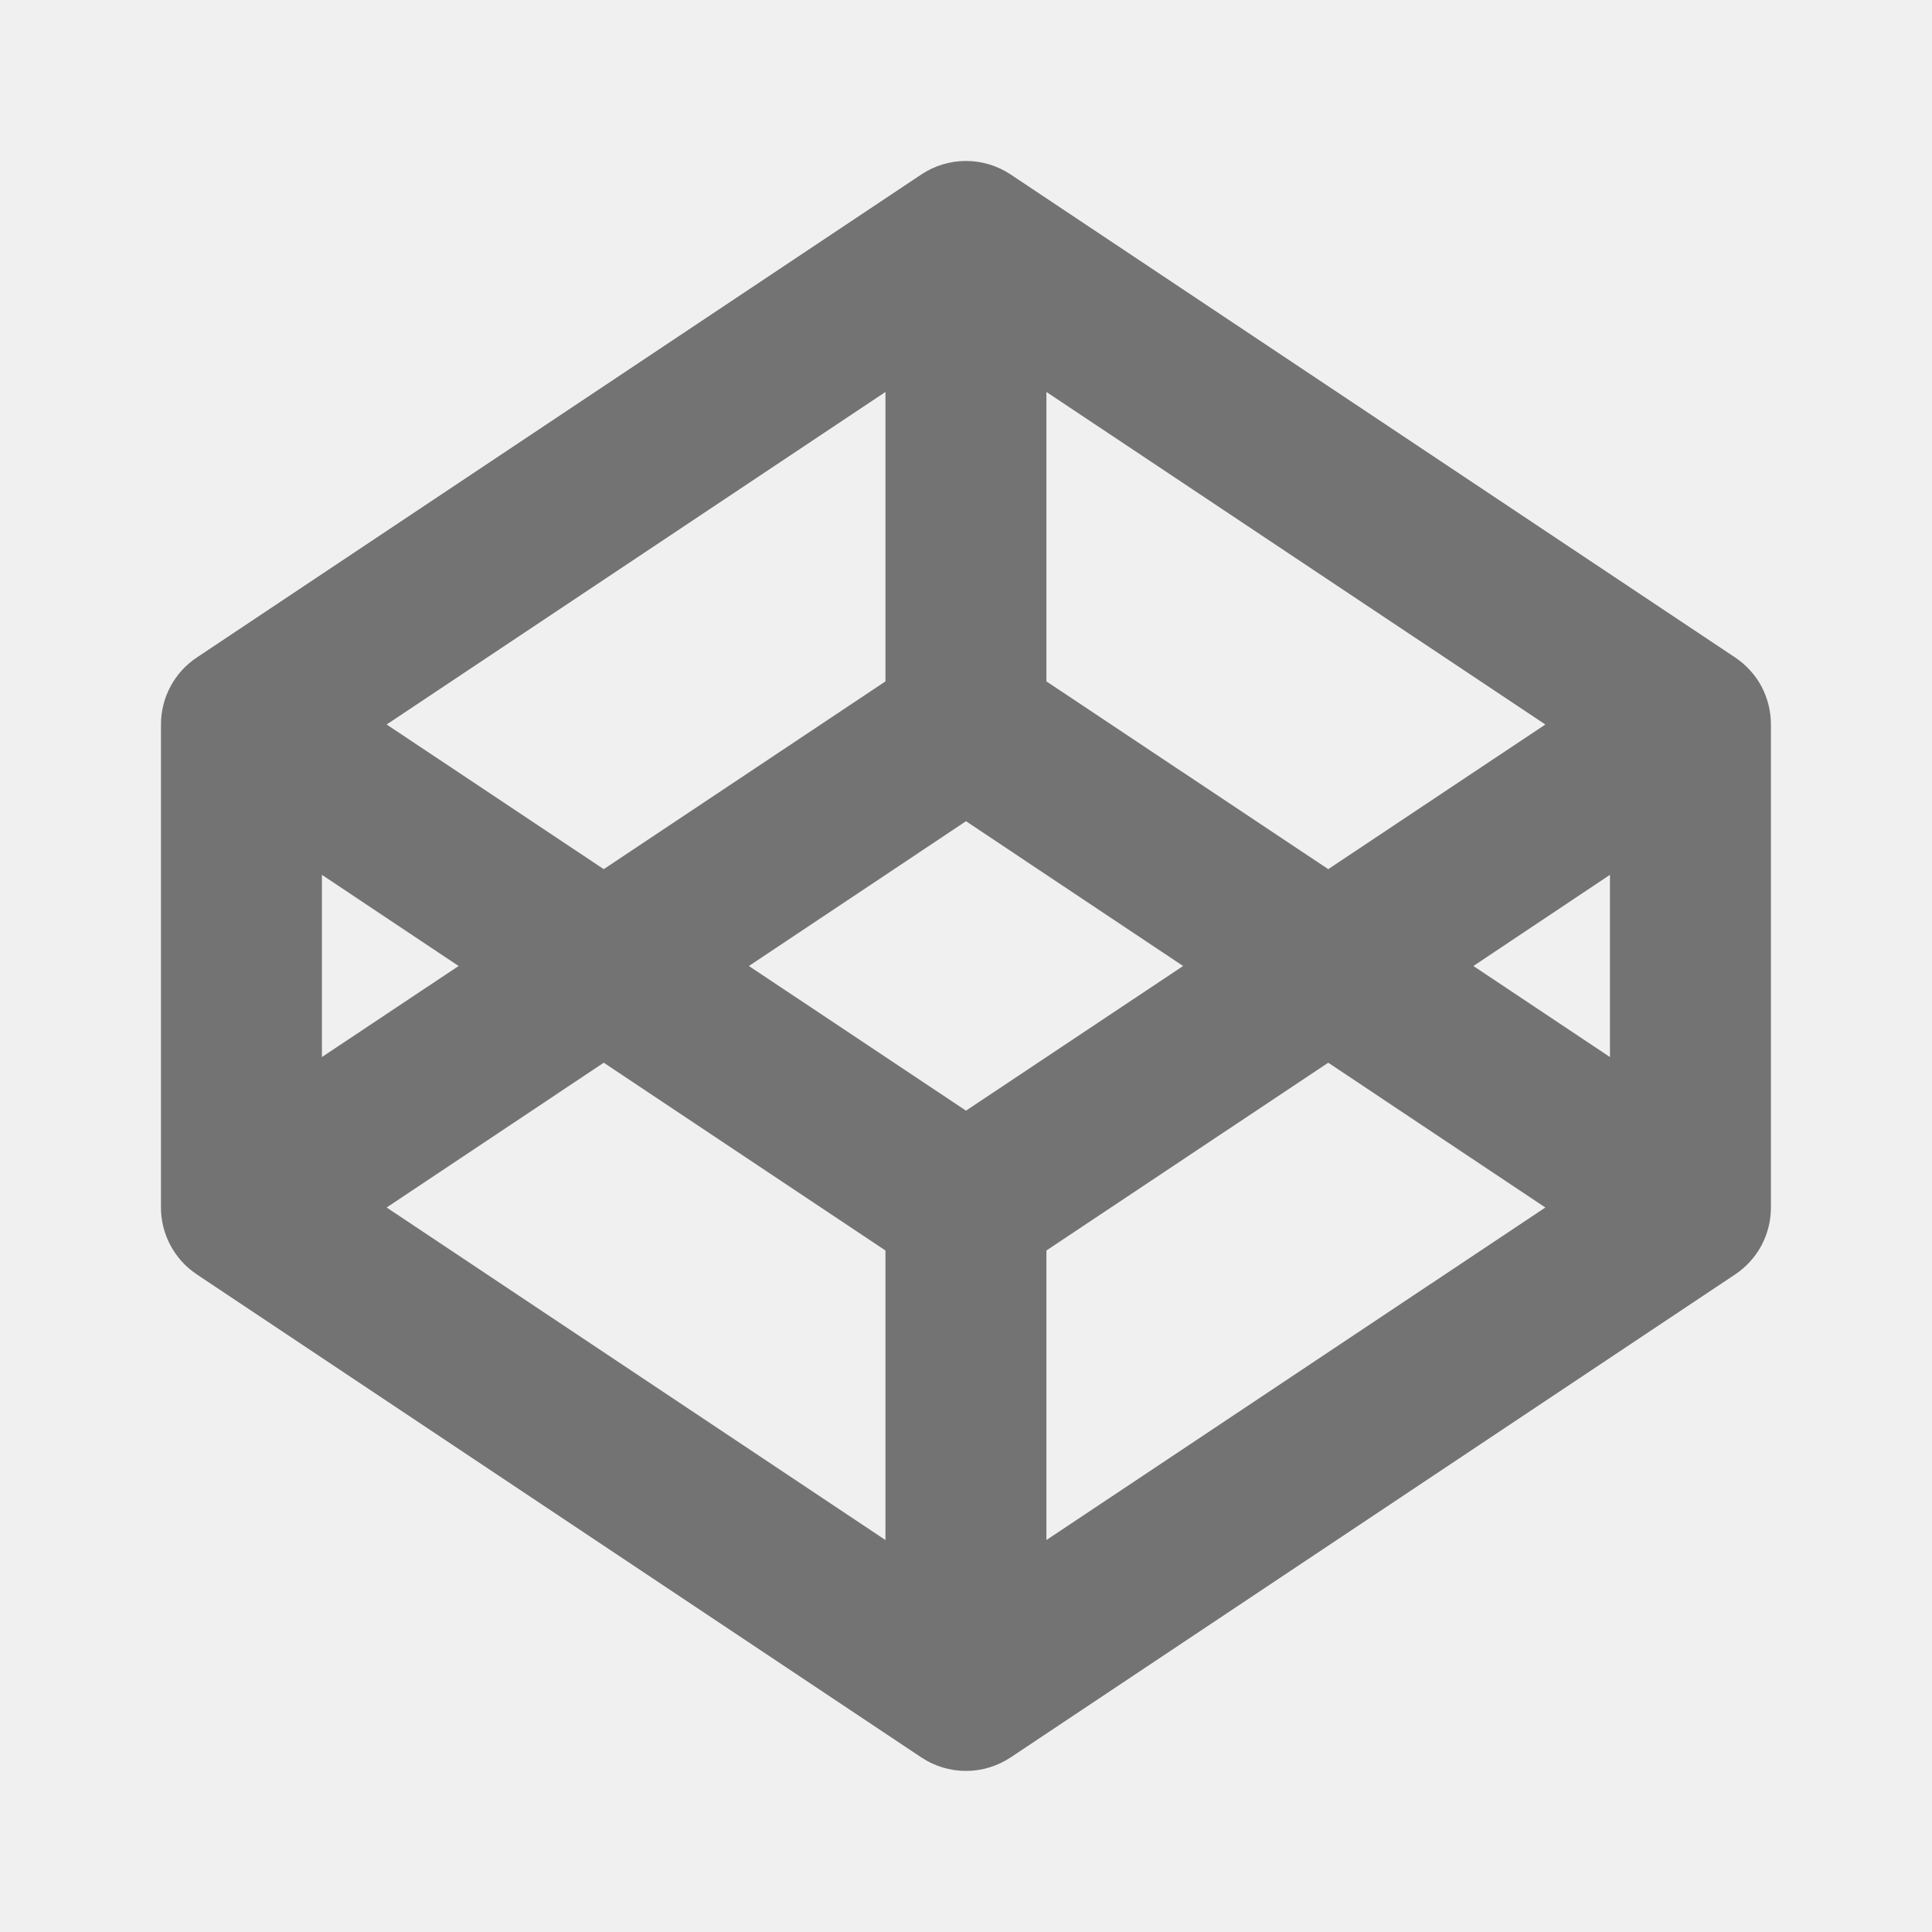
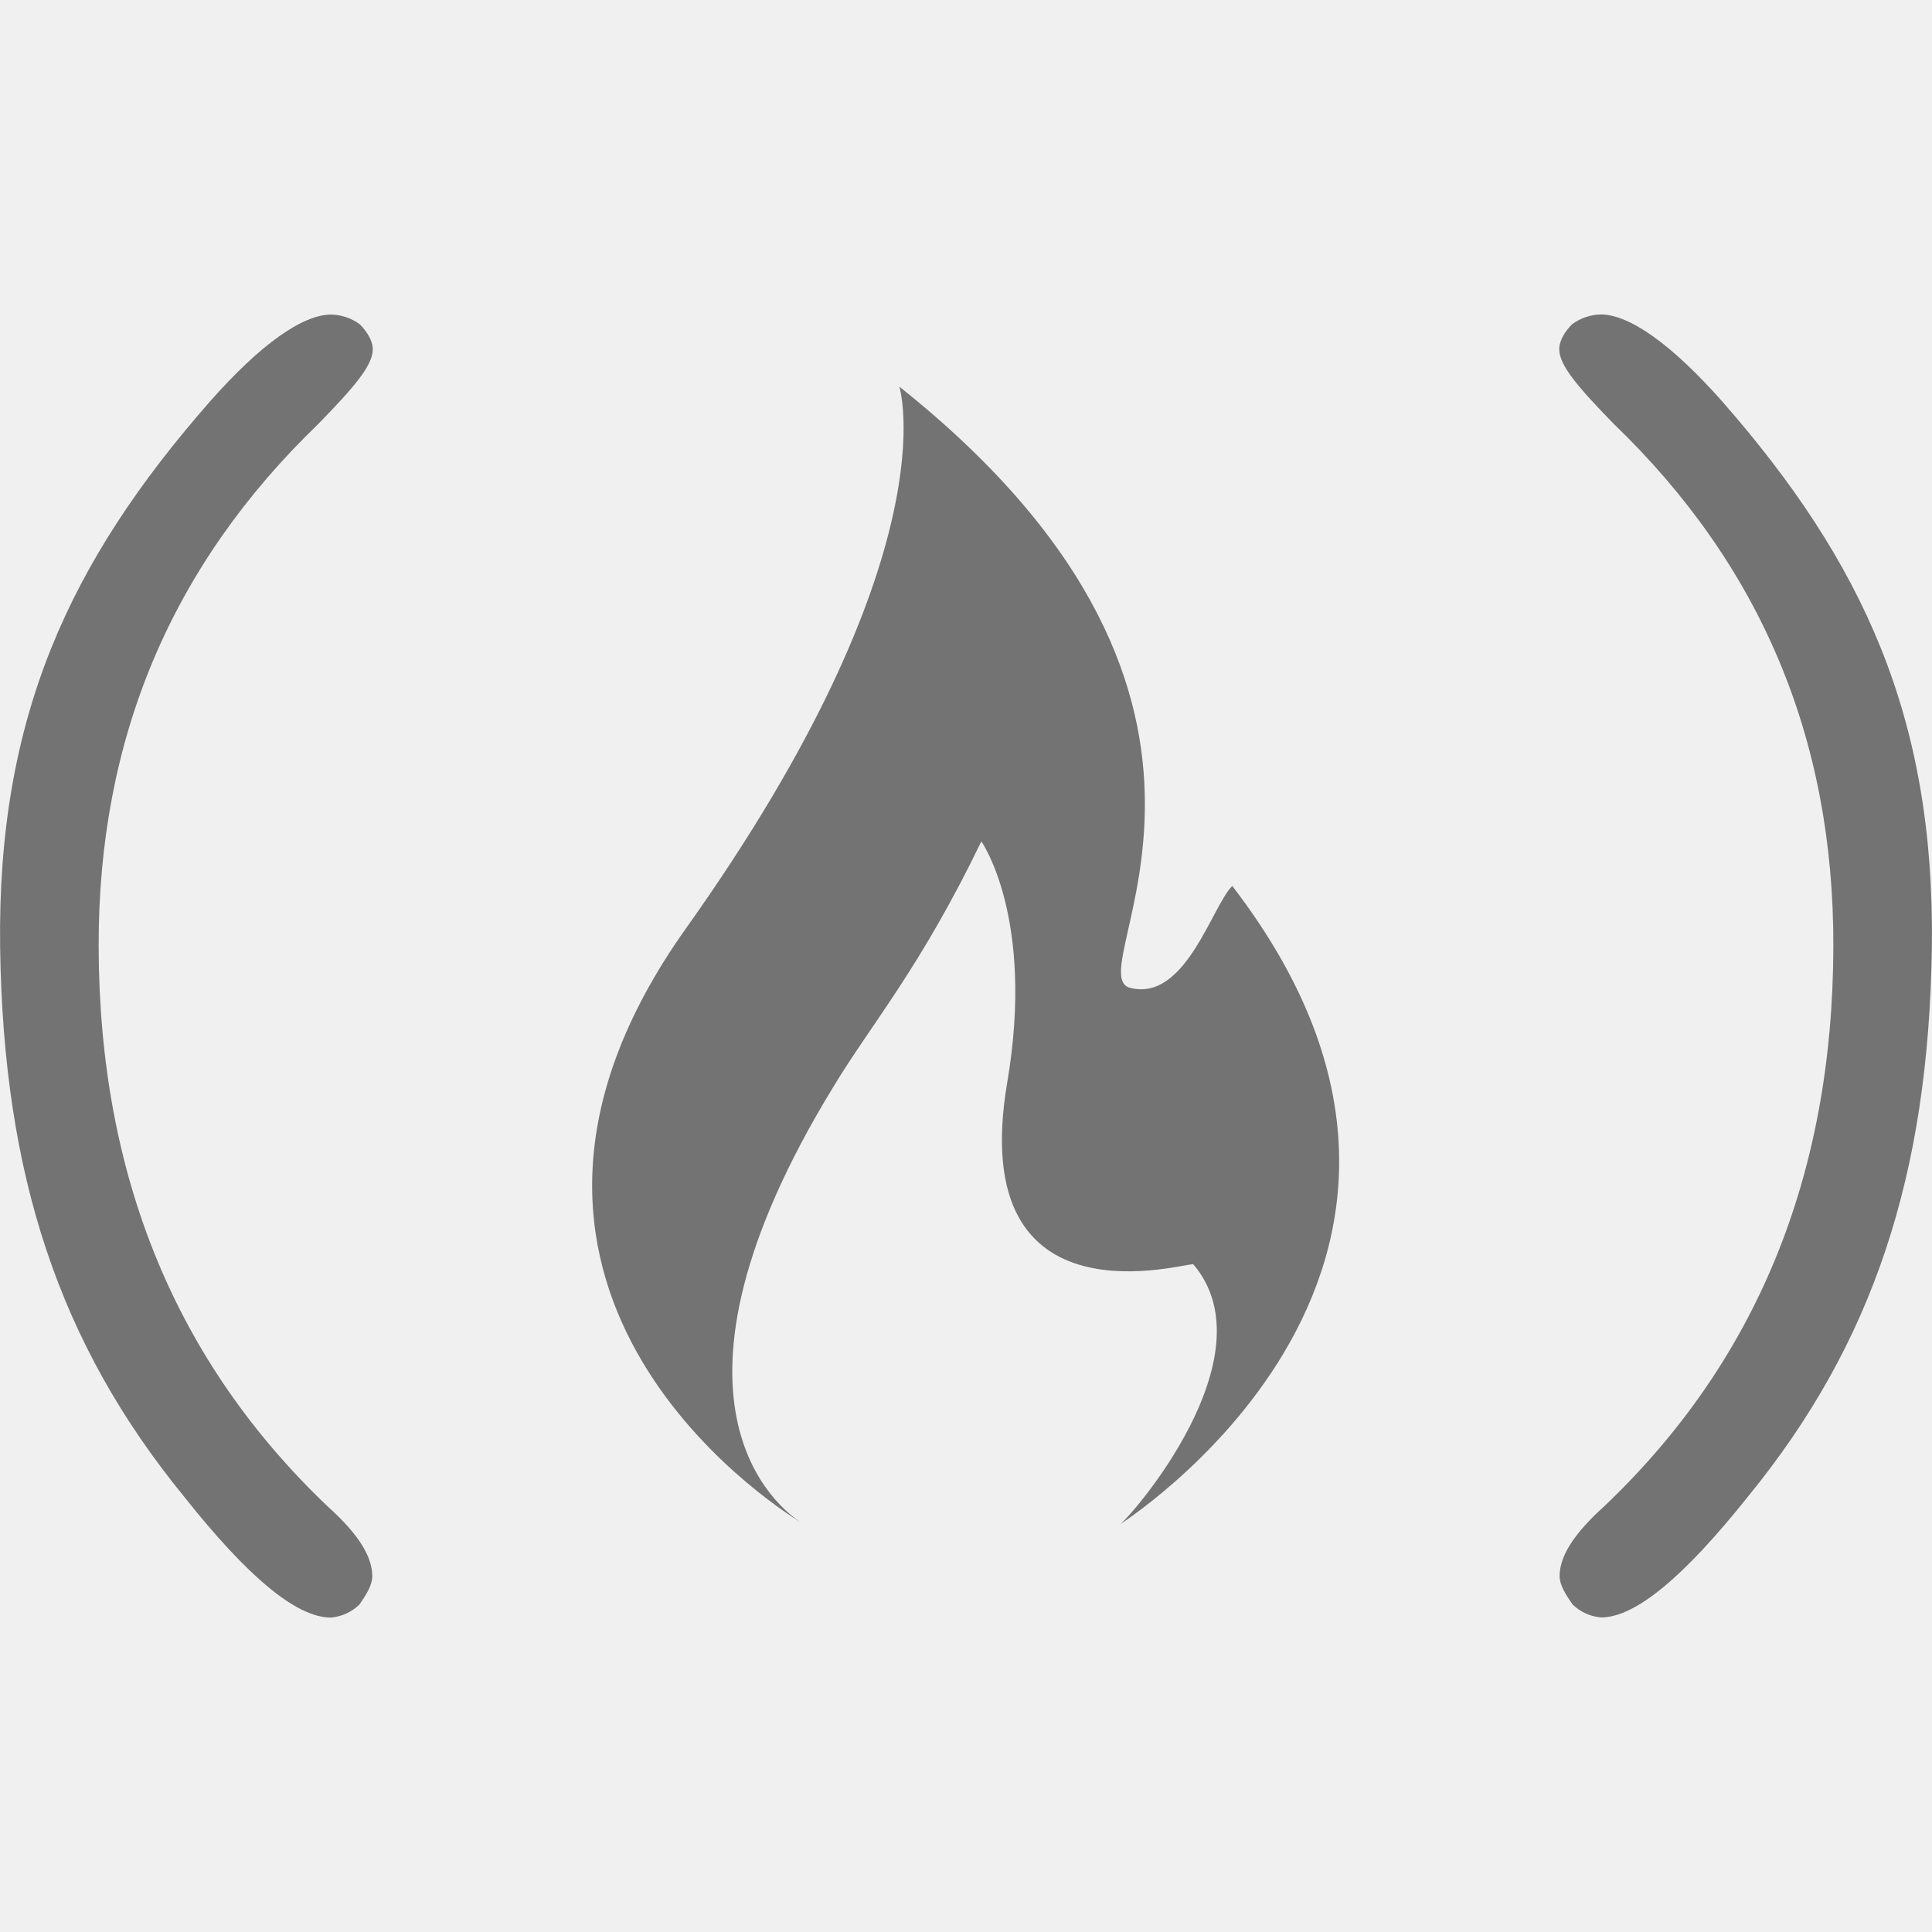
<svg xmlns="http://www.w3.org/2000/svg" width="16" height="16" viewBox="0 0 16 16" fill="none">
-   <path d="M11 8.801L8.666 10.356V12.754L12.798 10L11 8.801ZM9.798 8L8 6.801L6.202 8L8 9.198L9.798 8ZM13.333 7.245L12.202 8L13.333 8.754V7.245ZM12.798 6L8.666 3.246V5.643L11 7.198L12.798 6ZM5 7.198L7.333 5.643V3.246L3.202 6L5 7.198ZM3.202 10L7.333 12.754V10.356L5 8.801L3.202 10ZM2.666 8.754L3.798 8L2.666 7.245V8.754ZM1.333 6C1.333 5.89 1.36 5.782 1.412 5.685C1.464 5.588 1.538 5.506 1.63 5.445L7.63 1.445C7.739 1.372 7.868 1.333 8 1.333C8.131 1.333 8.26 1.372 8.37 1.445L14.37 5.445C14.461 5.506 14.536 5.588 14.588 5.685C14.639 5.782 14.666 5.89 14.666 6V10C14.666 10.11 14.639 10.217 14.588 10.314C14.536 10.411 14.461 10.493 14.37 10.554L8.37 14.554C8.26 14.627 8.131 14.666 8 14.666C7.868 14.666 7.739 14.627 7.63 14.554L1.63 10.554C1.538 10.493 1.464 10.411 1.412 10.314C1.36 10.217 1.333 10.11 1.333 10V6Z" fill="#737373" />
+   <g clip-path="url(#clip0_86_26242)">
+     <path d="M13.257 2.604C13.172 2.606 13.089 2.634 13.021 2.684C12.967 2.737 12.913 2.815 12.913 2.893C12.913 3.026 13.071 3.209 13.362 3.508C14.577 4.677 15.187 6.11 15.183 7.837C15.179 9.749 14.537 11.284 13.287 12.473C13.025 12.709 12.917 12.893 12.916 13.051C12.916 13.129 12.969 13.209 13.023 13.287C13.086 13.349 13.169 13.387 13.258 13.395C13.547 13.395 13.951 13.053 14.48 12.389C15.508 11.129 15.973 9.737 15.999 7.839C16.023 5.941 15.428 4.655 14.264 3.326C13.844 2.851 13.495 2.605 13.257 2.604ZM2.744 2.605C2.505 2.605 2.156 2.852 1.737 3.327C0.572 4.656 -0.023 5.943 0.001 7.841C0.027 9.738 0.492 11.129 1.521 12.39C2.048 13.055 2.453 13.397 2.742 13.396C2.83 13.388 2.913 13.35 2.977 13.288C3.03 13.211 3.083 13.13 3.083 13.053C3.083 12.895 2.975 12.71 2.713 12.475C1.464 11.285 0.821 9.751 0.817 7.839C0.813 6.111 1.423 4.679 2.638 3.509C2.929 3.21 3.087 3.028 3.087 2.894C3.087 2.816 3.033 2.739 2.979 2.685C2.911 2.635 2.828 2.607 2.743 2.605H2.744ZM7.448 3.202C7.448 3.202 7.885 4.589 5.682 7.687C3.578 10.642 6.379 12.453 6.637 12.611C6.449 12.491 5.303 11.611 6.905 8.995C7.215 8.482 7.622 8.015 8.127 6.968C8.127 6.968 8.574 7.599 8.341 8.967C7.992 11.034 9.855 10.443 9.883 10.471C10.534 11.238 9.345 12.585 9.272 12.627C9.2 12.667 12.669 10.54 10.205 7.337C10.036 7.505 9.817 8.298 9.36 8.181C8.904 8.065 10.777 5.851 7.448 3.202ZM6.637 12.611C6.652 12.621 6.662 12.627 6.662 12.627L6.637 12.611Z" fill="#737373" />
+   </g>
+   <defs>
+     <clipPath id="clip0_86_26242">
+       <rect width="16" height="16" fill="white" />
+     </clipPath>
+   </defs>
</svg>
